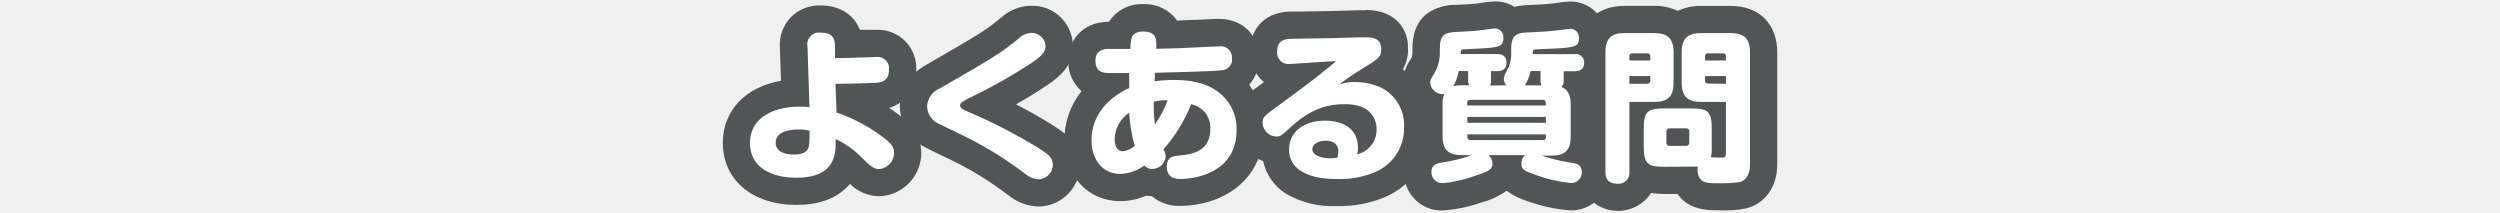
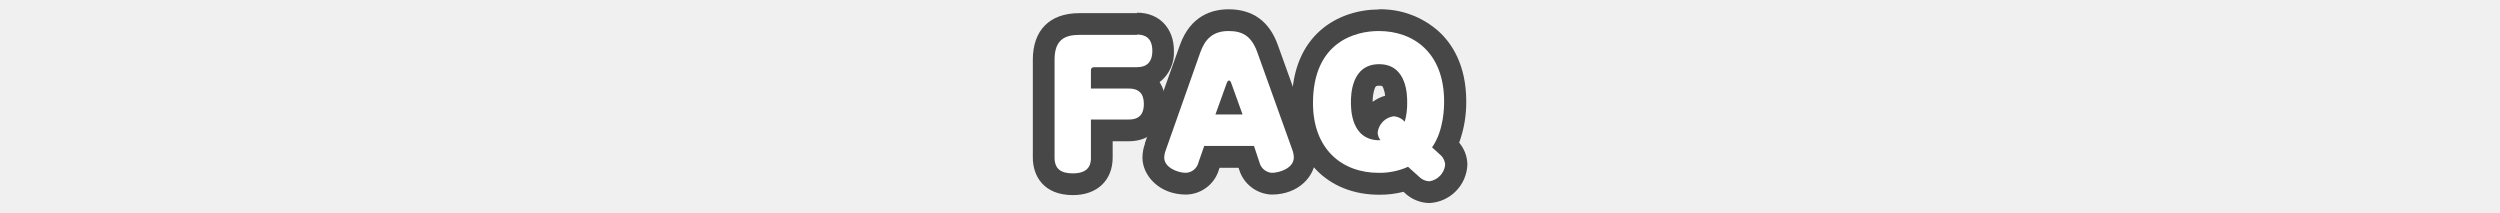
<svg xmlns="http://www.w3.org/2000/svg" id="materials" viewBox="0 0 460 39.07">
  <defs>
-     <style>.cls-1{fill:#515556;}.cls-2{fill:#fff;}</style>
+     <style>.cls-1{fill:#fff;}.cls-2{fill:#474747;}</style>
  </defs>
-   <path class="cls-1" d="M146.51,35.2c-6.69,0-11-3.5-11-8.92s4.24-8.87,10.87-9.14l-.28-8.47a4.93,4.93,0,0,1,1.26-3.73A4.93,4.93,0,0,1,151,3.53c3.09,0,5,1.74,5.13,4.67.76,0,1.71,0,2.94-.1h.12L160.69,8l.7,0a4.54,4.54,0,0,1,4.72,4.87c0,1.37-.46,4.58-4.74,4.89l-.31,0c-.69,0-2.41.11-4.72.15l0,1a30,30,0,0,1,8.47,5A5.31,5.31,0,0,1,167,28.05a5.47,5.47,0,0,1-5.23,5.56c-2.15,0-3.41-1.26-5-2.86q-.48-.49-1-.93a7.06,7.06,0,0,1-1.69,2.82C152.44,34.34,149.88,35.2,146.51,35.2Z" />
-   <path class="cls-1" d="M151,6c2,0,2.64.84,2.64,2.55v2.13h1c1,0,2.34,0,4.56-.13.3,0,2.07-.09,2.16-.09a2.09,2.09,0,0,1,2.22,2.37c0,2.28-1.68,2.34-2.49,2.4-.66,0-3.57.18-7.35.18l.15,5.25a30.31,30.31,0,0,1,9.27,5.1c.84.75,1.32,1.29,1.32,2.25a3,3,0,0,1-2.73,3.06c-1.11,0-1.86-.75-3.24-2.13a15.85,15.85,0,0,0-4.8-3.39c.06,2.58.15,7.11-7.23,7.11-4.44,0-8.52-1.77-8.52-6.42,0-4.2,3.69-6.66,9.18-6.66a13.41,13.41,0,0,1,1.77.09l-.36-11.13A2.17,2.17,0,0,1,151,6m-5,22.41c.72,0,2.13-.06,2.61-1,.3-.6.33-.9.33-3.39a8.1,8.1,0,0,0-2-.24c-1,0-4.2.15-4.2,2.43,0,1.89,2.1,2.19,3.3,2.19M151,1a7.35,7.35,0,0,0-5.5,2.18,7.32,7.32,0,0,0-2,5.57l.2,6.11C137.21,16,133,20.29,133,26.28c0,6.83,5.43,11.42,13.52,11.42,4.07,0,7.23-1.11,9.37-3.31a6.37,6.37,0,0,0,.5-.55,7.84,7.84,0,0,0,5.4,2.27,8,8,0,0,0,7.73-8.06,7.79,7.79,0,0,0-3-6,25.17,25.17,0,0,0-2.93-2.2,6.9,6.9,0,0,0,5-7,7.06,7.06,0,0,0-7.22-7.37l-.82,0-1.38,0H159l-.79,0C157.18,2.77,154.59,1,151,1Z" />
-   <path class="cls-1" d="M191.12,35.47a6.63,6.63,0,0,1-3.9-1.41l-.49-.35a62.66,62.66,0,0,0-10.18-6.31l-1.71-.82c-1.64-.78-2.75-1.32-3.19-1.55a6,6,0,0,1-3.55-5.47,6.23,6.23,0,0,1,3.67-5.5l.1-.06c9.77-5.64,10.79-6.23,13.92-8.79a5.94,5.94,0,0,1,3.89-1.65,5,5,0,0,1,5.2,4.87c0,2.25-1.31,3.6-3.43,5a93,93,0,0,1-10,5.85,93.43,93.43,0,0,1,11.18,5.93c1.64,1.05,3.65,2.34,3.65,5.11A5.25,5.25,0,0,1,191.12,35.47Z" />
-   <path class="cls-1" d="M189.68,6.06a2.54,2.54,0,0,1,2.7,2.37c0,.87-.27,1.56-2.34,3A98.74,98.74,0,0,1,178.4,18c-1.35.69-1.74.93-1.74,1.38s.3.66,1.32,1.11a101.57,101.57,0,0,1,13.26,6.84c1.5,1,2.49,1.59,2.49,3A2.73,2.73,0,0,1,191.12,33a4.15,4.15,0,0,1-2.46-1,67.83,67.83,0,0,0-11-6.84c-.78-.39-4.17-2-4.83-2.34a3.64,3.64,0,0,1-2.25-3.27,3.77,3.77,0,0,1,2.4-3.33c9.87-5.7,11.07-6.39,14.37-9.09a3.55,3.55,0,0,1,2.31-1.08m0-5a8.43,8.43,0,0,0-5.5,2.23c-2.88,2.36-3.7,2.85-13.56,8.55l-.1.05c-3.26,1.85-4.92,4.43-4.92,7.67a8.45,8.45,0,0,0,4.9,7.69c.51.27,1.58.79,3.26,1.59.74.35,1.4.66,1.68.81a59.9,59.9,0,0,1,9.84,6.09l.49.35A9.06,9.06,0,0,0,191.12,38a7.72,7.72,0,0,0,7.61-7.61c0-4.14-3-6.05-4.78-7.2-2.38-1.51-4.8-2.84-7-4,2-1.11,4-2.33,5.94-3.67,2.35-1.59,4.52-3.56,4.52-7.1A7.46,7.46,0,0,0,189.68,1.06Z" />
-   <path class="cls-1" d="M217,35.38a4.76,4.76,0,0,1-4.06-1.9,4.92,4.92,0,0,1-2.41-.11,9.7,9.7,0,0,1-4.45,1.14c-4.51,0-7.78-3.65-7.78-8.68a12.34,12.34,0,0,1,5.09-9.91,4.46,4.46,0,0,1-4.37-4.73c0-2.21,1.28-4.61,4.89-4.71h1.74a2.81,2.81,0,0,1,.1-.31,4.33,4.33,0,0,1,4.44-2.92A5,5,0,0,1,214,4.63a3.93,3.93,0,0,1,1,1.76c1.95,0,2.92-.09,4.41-.18l.63,0c1.73-.09,3.62-.19,4.2-.19a4.51,4.51,0,0,1,4.9,4.72A4.43,4.43,0,0,1,226,15.19a10.88,10.88,0,0,1,4,8.72C230,31.84,223.48,35.38,217,35.38ZM220.09,23c-.52,1-1.09,2-1.68,2.85,1.74-.44,1.74-1.3,1.74-2.14A4.49,4.49,0,0,0,220.09,23Z" />
-   <path class="cls-1" d="M210.23,5.76c2.61,0,2.52,1.5,2.46,3.18,3.78-.09,4.86-.12,6.87-.24.63,0,4-.21,4.68-.21a2.08,2.08,0,0,1,2.4,2.22,1.93,1.93,0,0,1-1.71,2.16c-1.77.24-10.05.42-12.48.48,0,.9,0,1.17-.06,1.56a27.12,27.12,0,0,1,3.48-.24c4.65,0,6.84,1.17,8.25,2.22a8.39,8.39,0,0,1,3.36,7c0,7.83-7.5,9-10.44,9-1.92,0-2.4-1.14-2.4-2.22,0-1.89,1.11-2,2.43-2.1,3-.24,5.58-1.26,5.58-4.86a4.4,4.4,0,0,0-1.14-3.24,4.75,4.75,0,0,0-2.37-1.35,29.24,29.24,0,0,1-5.1,8.31,2.78,2.78,0,0,1,.39,1.35A2.46,2.46,0,0,1,212,31.08a1.71,1.71,0,0,1-1.44-.63A8,8,0,0,1,206.12,32c-3.24,0-5.28-2.64-5.28-6.18,0-4.89,3.39-8,6.93-9.63,0-.42,0-2.37,0-2.76h-3.69c-.81,0-2.55,0-2.55-2.25C201.56,9.24,203,9,204,9L208,9a6.82,6.82,0,0,1,.21-2c.15-.51.66-1.2,2.07-1.2m4.62,12.69a9.11,9.11,0,0,0-2.55.27,24.71,24.71,0,0,0,.21,4.17,19.37,19.37,0,0,0,2.34-4.44m-8.16,9.39a4.25,4.25,0,0,0,2.1-1,27.35,27.35,0,0,1-1-6.15,6,6,0,0,0-2.67,4.95c0,.33,0,2.16,1.59,2.16M210.23.76A7.05,7.05,0,0,0,204.07,4h-.2c-5.05.14-7.31,3.73-7.31,7.21A7.22,7.22,0,0,0,199,16.77a14.37,14.37,0,0,0-3.16,9.06c0,6.48,4.32,11.18,10.28,11.18a12,12,0,0,0,4.75-1,6.84,6.84,0,0,0,1.07.08,7.58,7.58,0,0,0,5.1,1.8c7.44,0,15.44-4.37,15.44-14a13.48,13.48,0,0,0-2.63-8.29,7.2,7.2,0,0,0,1.79-4.91c0-4.25-3-7.22-7.4-7.22-.58,0-2,.07-4.33.19l-.59,0h-.06c-1,.06-1.73.1-2.7.13a6.46,6.46,0,0,0-.76-.95A7.41,7.41,0,0,0,210.23.76Z" />
-   <path class="cls-1" d="M246.05,35.44c-4.4,0-6.6-1-8-1.9a7,7,0,0,1-3.28-6,5.09,5.09,0,0,1-4.86-5c0-2.29,1.25-3.2,3.51-4.86,1.75-1.27,3.28-2.39,4.7-3.46-.31,0-.52,0-.64,0a4.51,4.51,0,0,1-4.9-4.81c0-1.08.36-4.63,5-4.77l2.22,0c5.75-.09,6.63-.1,10-.23l.55,0,1.14,0c4.91,0,5.29,3.53,5.29,4.6,0,2.18-.79,3.24-2.59,4.49.34.12.67.26,1,.41a10.14,10.14,0,0,1,5.76,9.56A11.24,11.24,0,0,1,254,34,18.94,18.94,0,0,1,246.05,35.44Z" />
-   <path class="cls-1" d="M251.39,6.84c.9,0,2.79,0,2.79,2.1,0,1.56-.39,1.8-3.81,3.87-1.83,1.11-3.15,2.13-3.93,2.7a8.6,8.6,0,0,1,2.82-.42,11.72,11.72,0,0,1,4.8,1,7.7,7.7,0,0,1,4.29,7.29A8.75,8.75,0,0,1,253,31.68a16.76,16.76,0,0,1-7,1.26c-3.69,0-5.46-.75-6.72-1.53a4.53,4.53,0,0,1-2.1-3.84c0-3.69,3.18-5.37,6.6-5.37,1.89,0,6.09.51,6.09,5.07a4.92,4.92,0,0,1-.15,1.11,4.59,4.59,0,0,0,3.57-4.56,4.3,4.3,0,0,0-2.64-4.11,8.73,8.73,0,0,0-3.36-.54c-2.4,0-5.76.54-9.54,4-2,1.83-2.16,1.95-2.94,1.95a2.59,2.59,0,0,1-2.49-2.55c0-1,.36-1.29,2.49-2.85,3.93-2.85,6.84-5,10-7.59a11.4,11.4,0,0,0,1-.87c-1.35,0-7.83.51-8.49.51A2.08,2.08,0,0,1,235,9.42c0-2.13,1.59-2.24,2.55-2.28,7.77-.12,8.46-.12,12.21-.27.3,0,1,0,1.59,0m-6.57,22.29a6.53,6.53,0,0,0,1.26-.15,3.94,3.94,0,0,0,.15-1c0-1.62-1.14-2.07-2.37-2.07s-2.43.6-2.43,1.56,1.29,1.68,3.39,1.68m6.57-27.29c-.42,0-.85,0-1.21,0h-.58c-3.3.13-4.18.14-9.91.23l-2.18,0h-.08c-5.45.17-7.39,4-7.39,7.27a7.15,7.15,0,0,0,2.57,5.72l-.69.5c-2.45,1.79-4.55,3.33-4.55,6.89a7.66,7.66,0,0,0,5.09,7.14,9.44,9.44,0,0,0,4.19,6l0,0a16.92,16.92,0,0,0,9.35,2.27,21.33,21.33,0,0,0,9-1.7,13.76,13.76,0,0,0,8.28-12.84,12.93,12.93,0,0,0-5.11-10.62,7.18,7.18,0,0,0,.94-3.84C259.18,5.41,256.77,1.84,251.39,1.84Z" />
-   <path class="cls-1" d="M265.34,36.25a4.4,4.4,0,0,1-4.48-4.6,3.86,3.86,0,0,1,2.53-3.77,7.53,7.53,0,0,1-.49-2.8v-6a5.14,5.14,0,0,1-.67-.48,4.43,4.43,0,0,1-1.61-3.35,5.58,5.58,0,0,1,1.13-3.13,4.82,4.82,0,0,0,.64-2.3V9c0-5.36,3.59-5.54,5.74-5.64,1.39-.06,2.69-.12,3.95-.26l.5-.07a19.4,19.4,0,0,1,2.48-.3,4,4,0,0,1,3,1.32,9.29,9.29,0,0,1,3.66-.66c1.75-.09,3.13-.17,4.52-.35L287,3c1.21-.15,1.57-.2,1.86-.2a4,4,0,0,1,3.23,1.44,4.75,4.75,0,0,1,1,2.83,4.88,4.88,0,0,1-.22,1.52A4,4,0,0,1,294,11.43a3.87,3.87,0,0,1-3.41,4.09,6.52,6.52,0,0,1,.95,3.68v5.88a7.56,7.56,0,0,1-.48,2.77,3.94,3.94,0,0,1,2.52,3.83A4.39,4.39,0,0,1,289,36.22a28.75,28.75,0,0,1-7.24-1.6c-1.81-.64-3.84-1.34-4.29-3.53H277c-.49,2.33-3,3.1-5.36,3.85A24.59,24.59,0,0,1,265.34,36.25Z" />
-   <path class="cls-1" d="M275.06,5.26A1.57,1.57,0,0,1,276.62,7c0,1.62-1,1.71-4.05,1.92-.54,0-3.42.15-3.48.18-.33.06-.33.36-.33.84h6.66c.57,0,1.77.09,1.77,1.56,0,1.11-.63,1.59-1.74,1.59h-1.11v1.65a1.59,1.59,0,0,1-.18,1h3a1.6,1.6,0,0,1-.45-1.11,3.18,3.18,0,0,1,.6-1.65,5.9,5.9,0,0,0,.75-3.09V9c0-2.91,1.32-3,3.75-3.06,1.92-.09,3.3-.18,4.74-.36.75-.08,2.07-.27,2.31-.27a1.57,1.57,0,0,1,1.29.51,2.24,2.24,0,0,1,.39,1.26c0,1.47-.9,1.62-3.93,1.83-1.11.06-2.91.09-4,.18-.6,0-.6.27-.6.87h7.71a1.51,1.51,0,0,1,1.77,1.5c0,1.14-.54,1.65-1.77,1.65h-2v1.65A1.44,1.44,0,0,1,287.3,16c1.68.66,1.71,2.4,1.71,3.24v5.88c0,2.73-1.26,3.51-3.57,3.51h-1.77A32,32,0,0,0,289.49,30c.81.15,1.56.45,1.56,1.68a1.93,1.93,0,0,1-2,2,25.69,25.69,0,0,1-6.42-1.47c-2.07-.72-2.7-1-2.7-2.1a2,2,0,0,1,.66-1.56h-6.66a2.36,2.36,0,0,1,.69,1.62c0,1.05-.9,1.47-3.69,2.34a22.78,22.78,0,0,1-5.55,1.2,2,2,0,0,1-2-2.1c0-1.38,1.14-1.56,1.77-1.68a29,29,0,0,0,5.67-1.38H269c-2.22,0-3.57-.72-3.57-3.51V19.2a4.81,4.81,0,0,1,.3-1.89h-.21a2.3,2.3,0,0,1-2.37-2.05c0-.51.12-.75.78-1.86a7.25,7.25,0,0,0,1-3.57V9c0-2.87,1-3,3.36-3.14,1.38-.07,2.76-.13,4.11-.28.45-.06,2.31-.35,2.7-.35m5.52,10.43h3.06a1.86,1.86,0,0,1-.18-1V13.08h-1.83a7.83,7.83,0,0,1-1.05,2.61m-13.14.15a6.56,6.56,0,0,1,1.53-.15h1.35a1.86,1.86,0,0,1-.18-1V13.08H268.4a8,8,0,0,1-1,2.76M270,19.41h14.46v-.48a.51.51,0,0,0-.57-.57H270.53a.51.51,0,0,0-.57.57v.48m0,3.18h14.46V21.51H270v1.08m.57,3.18h13.32a.51.51,0,0,0,.57-.57v-.48H270v.48a.51.51,0,0,0,.57.57M275.06.26a21.34,21.34,0,0,0-2.85.32l-.46.07c-1.17.13-2.41.18-3.72.24a9.17,9.17,0,0,0-5.4,1.56c-2.74,2.1-2.74,5.48-2.74,6.58v.81a2.28,2.28,0,0,1-.29,1,8,8,0,0,0-1.48,4.41,6.89,6.89,0,0,0,2.28,5.05v4.76a11.49,11.49,0,0,0,.12,1.69,6.09,6.09,0,0,0-2.16,4.88,6.89,6.89,0,0,0,7,7.1,26.67,26.67,0,0,0,7.08-1.43,14.92,14.92,0,0,0,4.78-2.2A12.52,12.52,0,0,0,281,37,30.47,30.47,0,0,0,289,38.72a6.89,6.89,0,0,0,7-7,6.57,6.57,0,0,0-2.15-5,12,12,0,0,0,.11-1.62V19.2a10.89,10.89,0,0,0-.23-2.31,6.42,6.42,0,0,0,2.69-5.46,6.49,6.49,0,0,0-1-3.51,8.14,8.14,0,0,0,.05-.87,7.26,7.26,0,0,0-1.39-4.26L294,2.64A6.47,6.47,0,0,0,288.86.28a18.45,18.45,0,0,0-2.17.22L286,.59c-1.35.17-2.63.25-4.38.33a14.4,14.4,0,0,0-3,.33A6.49,6.49,0,0,0,275.06.26Z" />
-   <path class="cls-1" d="M297.68,36.31a4.4,4.4,0,0,1-4.78-4.72V9.66c0-3.91,2.15-6.07,6-6.07h5.46A6.19,6.19,0,0,1,308.69,5,6.28,6.28,0,0,1,313,3.59h5.43c3.91,0,6.07,2.16,6.07,6.07V30.39c0,2.8-1.49,5-3.78,5.55a24.7,24.7,0,0,1-4.48.28c-2.2,0-4.69,0-5.93-2.67-.05-.12-.1-.24-.14-.36h-3.95a8.14,8.14,0,0,1-4-.77A4.31,4.31,0,0,1,297.68,36.31Z" />
-   <path class="cls-1" d="M318.44,6.09c2.49,0,3.57,1,3.57,3.57V30.39c0,1.41-.57,2.79-1.89,3.12a26.91,26.91,0,0,1-3.87.21c-2,0-3.09,0-3.66-1.23a3.49,3.49,0,0,1-.18-1.83c-.3,0-.51,0-1.23,0h-4.95c-3.15,0-3.78-.6-3.78-3.81V23.73c0-3.12.57-3.78,3.78-3.78h4.95c3.18,0,3.78.6,3.78,3.78v3.15a8.45,8.45,0,0,1-.15,2.07l2.07.06c.69,0,.69-.51.69-1V18.75H313c-2.25,0-3.57-.78-3.57-3.57V9.66c0-2.7,1.2-3.57,3.57-3.57h5.43m-4.71,5h3.84v-.75a.51.51,0,0,0-.57-.57h-2.7a.51.51,0,0,0-.57.57v.75m.57,4.29h3.27V14h-3.84v.81a.51.51,0,0,0,.57.57m-7.11,11.4h3a.54.54,0,0,0,.6-.6v-2a.55.55,0,0,0-.6-.63h-3c-.42,0-.6.24-.6.63v2a.53.53,0,0,0,.6.6M304.4,6.09c2.46,0,3.54,1,3.54,3.57v5.52c0,2.7-1.17,3.57-3.54,3.57h-4.59V31.59a2,2,0,0,1-2.13,2.22c-1.92,0-2.28-1.05-2.28-2.22V9.66c0-2.7,1.17-3.57,3.54-3.57h5.46m-4.59,5h3.84v-.75a.51.51,0,0,0-.57-.57h-2.7c-.42,0-.57.21-.57.57v.75m0,4.29h3.27a.51.51,0,0,0,.57-.57V14h-3.84v1.38M318.44,1.09H313A9.7,9.7,0,0,0,308.7,2a9.66,9.66,0,0,0-4.3-.92h-5.46c-5.27,0-8.54,3.29-8.54,8.57V31.59a7.3,7.3,0,0,0,13.41,3.91,14.06,14.06,0,0,0,2.42.19h2.44c2.08,3,5.6,3,7.58,3a20.18,20.18,0,0,0,5.13-.37c3.4-.85,5.63-4,5.63-8V9.66C327,4.38,323.73,1.09,318.44,1.09Z" />
-   <path class="cls-2" d="M153.92,20.7a30.31,30.31,0,0,1,9.27,5.1c.84.75,1.32,1.29,1.32,2.25a3,3,0,0,1-2.73,3.06c-1.11,0-1.86-.75-3.24-2.13a15.85,15.85,0,0,0-4.8-3.39c.06,2.58.15,7.11-7.23,7.11-4.44,0-8.52-1.77-8.52-6.42,0-4.2,3.69-6.66,9.18-6.66a13.41,13.41,0,0,1,1.77.09l-.36-11.13A2.17,2.17,0,0,1,151,6c2,0,2.64.84,2.64,2.55v2.13c1,0,2.43,0,5.55-.12.3,0,2.07-.09,2.16-.09a2.09,2.09,0,0,1,2.22,2.37c0,2.28-1.68,2.34-2.49,2.4-.66,0-3.57.18-7.35.18Zm-7,3.12c-1,0-4.2.15-4.2,2.43,0,1.89,2.1,2.19,3.3,2.19.72,0,2.13-.06,2.61-1,.3-.6.33-.9.33-3.39A8.1,8.1,0,0,0,146.93,23.82Z" />
-   <path class="cls-2" d="M173,16.23c9.87-5.7,11.07-6.39,14.37-9.09a3.55,3.55,0,0,1,2.31-1.08,2.54,2.54,0,0,1,2.7,2.37c0,.87-.27,1.56-2.34,3A98.74,98.74,0,0,1,178.4,18c-1.35.69-1.74.93-1.74,1.38s.3.66,1.32,1.11a101.57,101.57,0,0,1,13.26,6.84c1.5,1,2.49,1.59,2.49,3A2.73,2.73,0,0,1,191.12,33a4.15,4.15,0,0,1-2.46-1,67.83,67.83,0,0,0-11-6.84c-.78-.39-4.17-2-4.83-2.34a3.64,3.64,0,0,1-2.25-3.27A3.77,3.77,0,0,1,173,16.23Z" />
-   <path class="cls-2" d="M204.11,13.44c-.81,0-2.55,0-2.55-2.25C201.56,9.24,203,9,204,9L208,9a6.82,6.82,0,0,1,.21-2c.15-.51.66-1.2,2.07-1.2,2.61,0,2.52,1.5,2.46,3.18,3.78-.09,4.86-.12,6.87-.24.63,0,4-.21,4.68-.21a2.08,2.08,0,0,1,2.4,2.22,1.93,1.93,0,0,1-1.71,2.16c-1.77.24-10.05.42-12.48.48,0,.9,0,1.17-.06,1.56a27.12,27.12,0,0,1,3.48-.24c4.65,0,6.84,1.17,8.25,2.22a8.39,8.39,0,0,1,3.36,7c0,7.83-7.5,9-10.44,9-1.92,0-2.4-1.14-2.4-2.22,0-1.89,1.11-2,2.43-2.1,3-.24,5.58-1.26,5.58-4.86a4.4,4.4,0,0,0-1.14-3.24,4.75,4.75,0,0,0-2.37-1.35,29.24,29.24,0,0,1-5.1,8.31,2.78,2.78,0,0,1,.39,1.35A2.46,2.46,0,0,1,212,31.08a1.71,1.71,0,0,1-1.44-.63A8,8,0,0,1,206.12,32c-3.24,0-5.28-2.64-5.28-6.18,0-4.89,3.39-8,6.93-9.63,0-.42,0-2.37,0-2.76Zm3.66,7.29a6,6,0,0,0-2.67,4.95c0,.33,0,2.16,1.59,2.16a4.25,4.25,0,0,0,2.1-1A27.35,27.35,0,0,1,207.77,20.73Zm7.08-2.28a9.11,9.11,0,0,0-2.55.27,24.71,24.71,0,0,0,.21,4.17A19.37,19.37,0,0,0,214.85,18.45Z" />
-   <path class="cls-2" d="M249.26,15.09a11.72,11.72,0,0,1,4.8,1,7.7,7.7,0,0,1,4.29,7.29A8.75,8.75,0,0,1,253,31.68a16.76,16.76,0,0,1-7,1.26c-3.69,0-5.46-.75-6.72-1.53a4.53,4.53,0,0,1-2.1-3.84c0-3.69,3.18-5.37,6.6-5.37,1.89,0,6.09.51,6.09,5.07a4.92,4.92,0,0,1-.15,1.11,4.59,4.59,0,0,0,3.57-4.56,4.3,4.3,0,0,0-2.64-4.11,8.73,8.73,0,0,0-3.36-.54c-2.4,0-5.76.54-9.54,4-2,1.83-2.16,1.95-2.94,1.95a2.59,2.59,0,0,1-2.49-2.55c0-1,.36-1.29,2.49-2.85,3.93-2.85,6.84-5,10-7.59a11.4,11.4,0,0,0,1-.87c-1.35,0-7.83.51-8.49.51A2.08,2.08,0,0,1,235,9.42c0-2.13,1.59-2.24,2.55-2.28,7.77-.12,8.46-.12,12.21-.27.3,0,1,0,1.59,0,.9,0,2.79,0,2.79,2.1,0,1.56-.39,1.8-3.81,3.87-1.83,1.11-3.15,2.13-3.93,2.7A8.6,8.6,0,0,1,249.26,15.09Zm-3,12.87c0-1.62-1.14-2.07-2.37-2.07s-2.43.6-2.43,1.56,1.29,1.68,3.39,1.68a6.53,6.53,0,0,0,1.26-.15A3.94,3.94,0,0,0,246.23,28Z" />
-   <path class="cls-2" d="M277.16,15.69a1.6,1.6,0,0,1-.45-1.11,3.18,3.18,0,0,1,.6-1.65,5.9,5.9,0,0,0,.75-3.09V9c0-2.91,1.32-3,3.75-3.06,1.92-.09,3.3-.18,4.74-.36.75-.08,2.07-.27,2.31-.27a1.57,1.57,0,0,1,1.29.51,2.24,2.24,0,0,1,.39,1.26c0,1.47-.9,1.62-3.93,1.83-1.11.06-2.91.09-4,.18-.6,0-.6.27-.6.87h7.71a1.51,1.51,0,0,1,1.77,1.5c0,1.14-.54,1.65-1.77,1.65h-2v1.65A1.44,1.44,0,0,1,287.3,16c1.68.66,1.71,2.4,1.71,3.24v5.88c0,2.73-1.26,3.51-3.57,3.51h-1.77A32,32,0,0,0,289.49,30c.81.15,1.56.45,1.56,1.68a1.93,1.93,0,0,1-2,2,25.69,25.69,0,0,1-6.42-1.47c-2.07-.72-2.7-1-2.7-2.1a2,2,0,0,1,.66-1.56h-6.66a2.36,2.36,0,0,1,.69,1.62c0,1.05-.9,1.47-3.69,2.34a22.78,22.78,0,0,1-5.55,1.2,2,2,0,0,1-2-2.1c0-1.38,1.14-1.56,1.77-1.68a29,29,0,0,0,5.67-1.38H269c-2.22,0-3.57-.72-3.57-3.51V19.2a4.81,4.81,0,0,1,.3-1.89,2.33,2.33,0,0,1-2.58-2c0-.51.12-.75.78-1.86a7.25,7.25,0,0,0,1-3.57V9c0-2.87,1-3,3.36-3.14,1.38-.07,2.76-.13,4.11-.28.45-.06,2.31-.35,2.7-.35A1.57,1.57,0,0,1,276.62,7c0,1.62-1,1.71-4.05,1.92-.54,0-3.42.15-3.48.18-.33.06-.33.36-.33.84h6.66c.57,0,1.77.09,1.77,1.56,0,1.11-.63,1.59-1.74,1.59h-1.11v1.65a1.59,1.59,0,0,1-.18,1Zm-6.84,0a1.86,1.86,0,0,1-.18-1V13.08H268.4a8,8,0,0,1-1,2.76,6.56,6.56,0,0,1,1.53-.15Zm14.1,3.72v-.48a.51.51,0,0,0-.57-.57H270.53a.51.51,0,0,0-.57.57v.48Zm0,2.1H270v1.08h14.46Zm0,3.21H270v.48a.51.51,0,0,0,.57.57h13.32a.51.51,0,0,0,.57-.57Zm-.78-9a1.86,1.86,0,0,1-.18-1V13.08h-1.83a7.83,7.83,0,0,1-1.05,2.61Z" />
-   <path class="cls-2" d="M299.81,31.59a2,2,0,0,1-2.13,2.22c-1.92,0-2.28-1.05-2.28-2.22V9.66c0-2.7,1.17-3.57,3.54-3.57h5.46c2.46,0,3.54,1,3.54,3.57v5.52c0,2.7-1.17,3.57-3.54,3.57h-4.59Zm3.84-20.46v-.75a.51.51,0,0,0-.57-.57h-2.7c-.42,0-.57.21-.57.57v.75Zm-3.84,4.29h3.27a.51.51,0,0,0,.57-.57V14h-3.84Zm6.42,15.27c-3.15,0-3.78-.6-3.78-3.81V23.73c0-3.12.57-3.78,3.78-3.78h4.95c3.18,0,3.78.6,3.78,3.78v3.15a8.45,8.45,0,0,1-.15,2.07l2.07.06c.69,0,.69-.51.69-1V18.75H313c-2.25,0-3.57-.78-3.57-3.57V9.66c0-2.7,1.2-3.57,3.57-3.57h5.43c2.49,0,3.57,1,3.57,3.57V30.39c0,1.41-.57,2.79-1.89,3.12a26.91,26.91,0,0,1-3.87.21c-2,0-3.09,0-3.66-1.23a3.49,3.49,0,0,1-.18-1.83c-.3,0-.51,0-1.23,0Zm4.59-6.45a.55.55,0,0,0-.6-.63h-3c-.42,0-.6.24-.6.63v2a.53.53,0,0,0,.6.6h3a.54.54,0,0,0,.6-.6Zm6.75-13.11v-.75a.51.51,0,0,0-.57-.57h-2.7a.51.51,0,0,0-.57.57v.75Zm0,4.29V14h-3.84v.81a.51.51,0,0,0,.57.57Z" />
+   <path class="cls-1" d="M197.43,33.8c-4.87,0-5.39-3.43-5.39-4.91v-18c0-3,1.13-6.56,6.56-6.56h10.64c3,0,4.79,1.91,4.79,5s-1.83,5-4.79,5h-.55c2.36.37,3.79,2.12,3.79,4.75,0,3.06-1.77,4.88-4.74,4.88h-5v5C202.73,32,200.74,33.8,197.43,33.8Z" />
+   <path class="cls-2" d="M209.24,6.36c1.29,0,2.79.48,2.79,3,0,2.19-1.17,3-2.79,3h-7.88c-.48,0-.63.24-.63.6v3.33h7c1.74,0,2.74.87,2.74,2.82,0,1.29-.37,2.88-2.74,2.88h-7v7c0,.78,0,2.91-3.3,2.91-2.19,0-3.39-.78-3.39-2.91v-18c0-3.67,1.86-4.57,4.56-4.57h10.64m0-4H198.6c-5.44,0-8.56,3.12-8.56,8.57v18c0,3.34,1.94,6.91,7.39,6.91,4.43,0,7.3-2.71,7.3-6.91v-3h3c4,0,6.74-2.76,6.74-6.88a7.3,7.3,0,0,0-1.1-4A6.81,6.81,0,0,0,216,9.33c0-4.16-2.72-7-6.79-7Z" />
+   <path class="cls-1" d="M234,33.8a4.48,4.48,0,0,1-4.16-3.26l-.58-1.66H223l-.58,1.64a4.39,4.39,0,0,1-4.2,3.28c-2.52,0-6-1.66-6-4.79a5.65,5.65,0,0,1,.35-1.91S219,8.93,219,8.93c1.25-3.47,3.63-5.22,7.07-5.22,3.61,0,5.89,1.65,7.17,5.22L239.71,27a6.24,6.24,0,0,1,.35,2C240.06,32.27,236.45,33.8,234,33.8Z" />
+   <path class="cls-2" d="M226.06,5.71c2.43,0,4.17.8,5.28,3.89l6.48,18.06a4,4,0,0,1,.24,1.32c0,2-2.7,2.82-4.05,2.82a2.55,2.55,0,0,1-2.28-1.95l-1-3h-9.15l-1.05,3a2.5,2.5,0,0,1-2.31,1.95c-1.56,0-4-1-4-2.79a3.88,3.88,0,0,1,.27-1.35L220.87,9.6c.84-2.34,2.25-3.89,5.19-3.89m-2.43,15.35h5l-2-5.55c-.21-.6-.3-.69-.48-.69s-.3.09-.51.69l-2,5.55m2.43-19.35c-3,0-7,1.13-8.95,6.54l-6.45,18.07,0,.08,0,.05a7.57,7.57,0,0,0-.46,2.56c0,3.27,3.07,6.79,8,6.79a6.41,6.41,0,0,0,6.07-4.58l.12-.34h3.5l.1.31a6.49,6.49,0,0,0,6,4.61c5,0,8.05-3.46,8.05-6.82a8.08,8.08,0,0,0-.44-2.58l0-.09L235.11,8.25c-1.56-4.34-4.61-6.54-9.05-6.54Z" />
+   <path class="cls-1" d="M263,35.36A4.74,4.74,0,0,1,259.76,34l-1-.95a15.22,15.22,0,0,1-5,.78c-8.41,0-14.06-6-14.06-14.84,0-11.25,7.27-15.25,14.06-15.25,6.48,0,14,3.91,14,15a18.71,18.71,0,0,1-1.67,8l.21.2A4.55,4.55,0,0,1,268,30.3C268,32.58,265.68,35.36,263,35.36Zm-9.3-21.63c-.87,0-3.19,0-3.19,5,0,2.39.52,3.64,1.17,4.3a5.36,5.36,0,0,1,4.66-3.69,4.12,4.12,0,0,1,.51,0c0-.23,0-.48,0-.73C256.88,13.73,254.51,13.73,253.72,13.73Z" />
+   <path class="cls-2" d="M253.72,5.71c6.18,0,12,3.8,12,13,0,.75,0,5.28-2.22,8.4l1.41,1.29a2.64,2.64,0,0,1,1,1.95A3.44,3.44,0,0,1,263,33.36a2.81,2.81,0,0,1-1.92-.87l-2-1.8a12.77,12.77,0,0,1-5.43,1.11c-6.69,0-12.06-4.32-12.06-12.84,0-11.31,7.89-13.25,12.06-13.25m.08,20.07H254a2.38,2.38,0,0,1-.51-1.38,3.41,3.41,0,0,1,2.91-3,3,3,0,0,1,2.07,1,12.25,12.25,0,0,0,.45-3.66c0-1.11,0-6.93-5.16-6.93s-5.19,5.76-5.19,7,0,7,5.27,7m-.08-24.07c-7.4,0-16.06,4.52-16.06,17.25,0,10.08,6.46,16.84,16.06,16.84a17.4,17.4,0,0,0,4.49-.54l.18.17A6.77,6.77,0,0,0,263,37.36,7.37,7.37,0,0,0,270,30.3a6.38,6.38,0,0,0-1.51-4.05,21.8,21.8,0,0,0,1.3-7.59c0-6.75-2.69-10.7-5-12.82a16,16,0,0,0-11.07-4.13Zm-1.19,17a7.3,7.3,0,0,1,.36-2.42c.19-.48.25-.55.83-.55s.6,0,.81.55a5.22,5.22,0,0,1,.3,1.29,7,7,0,0,0-2.3,1.13Z" />
</svg>
